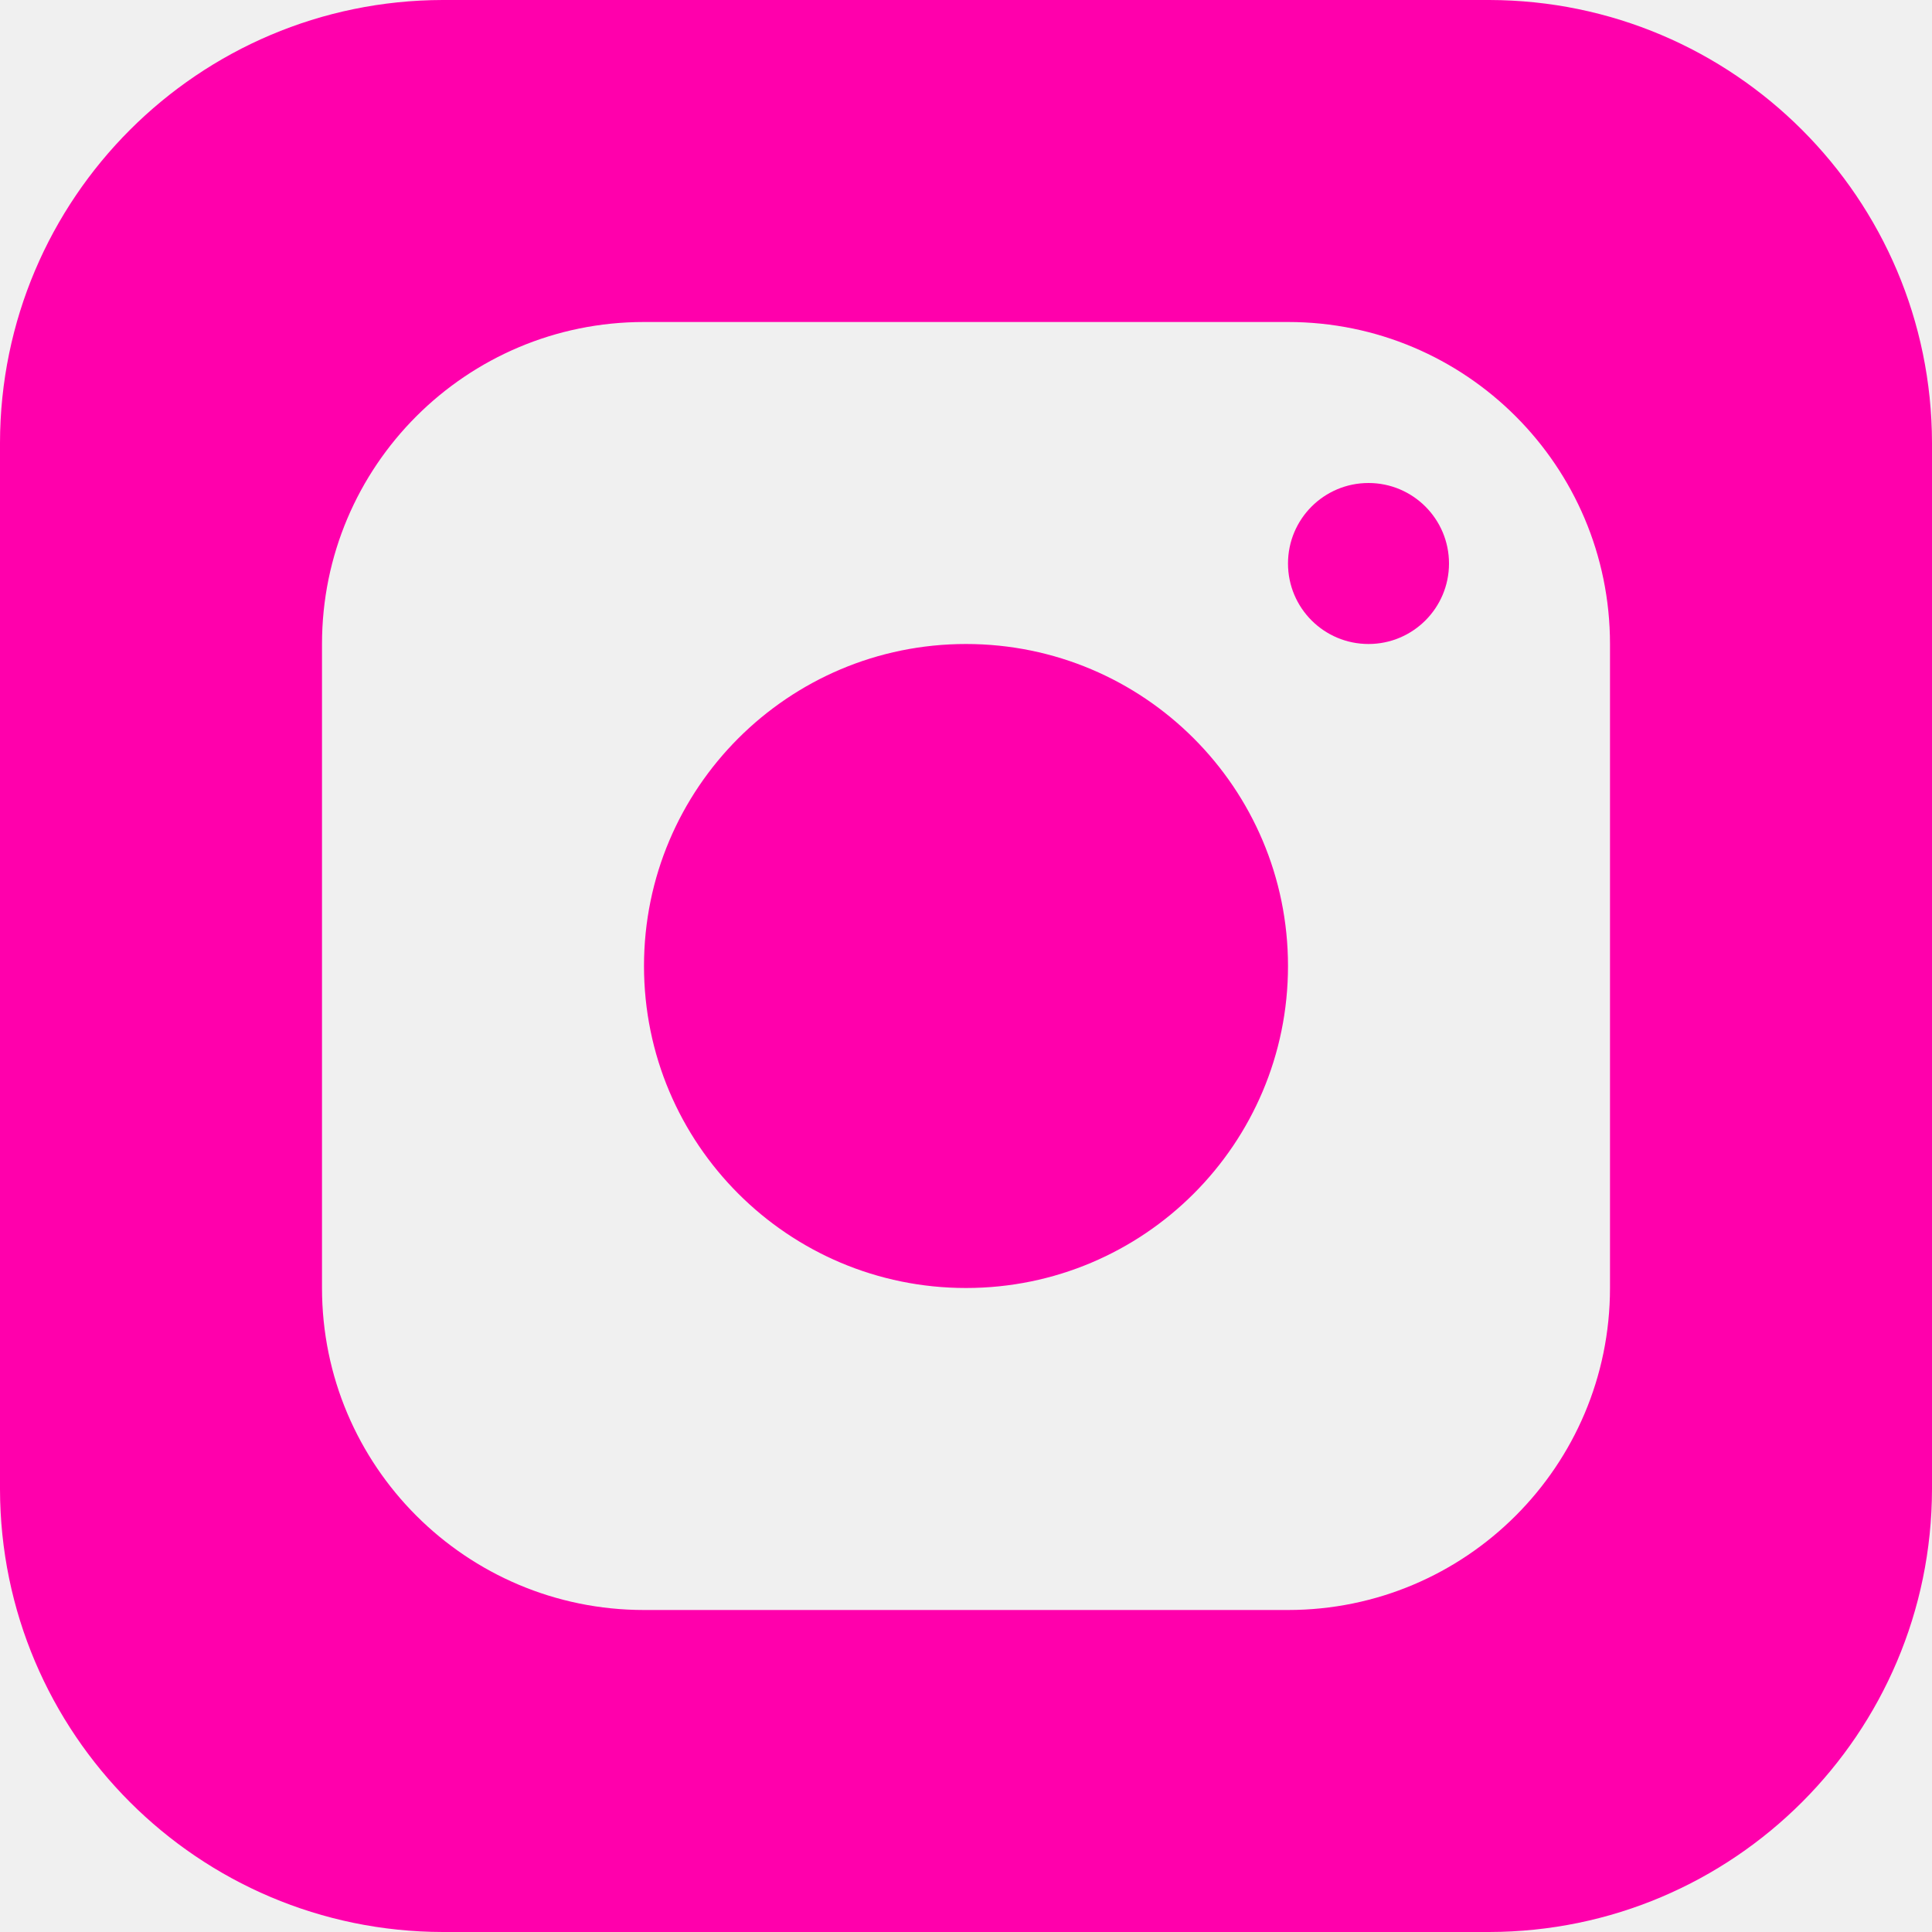
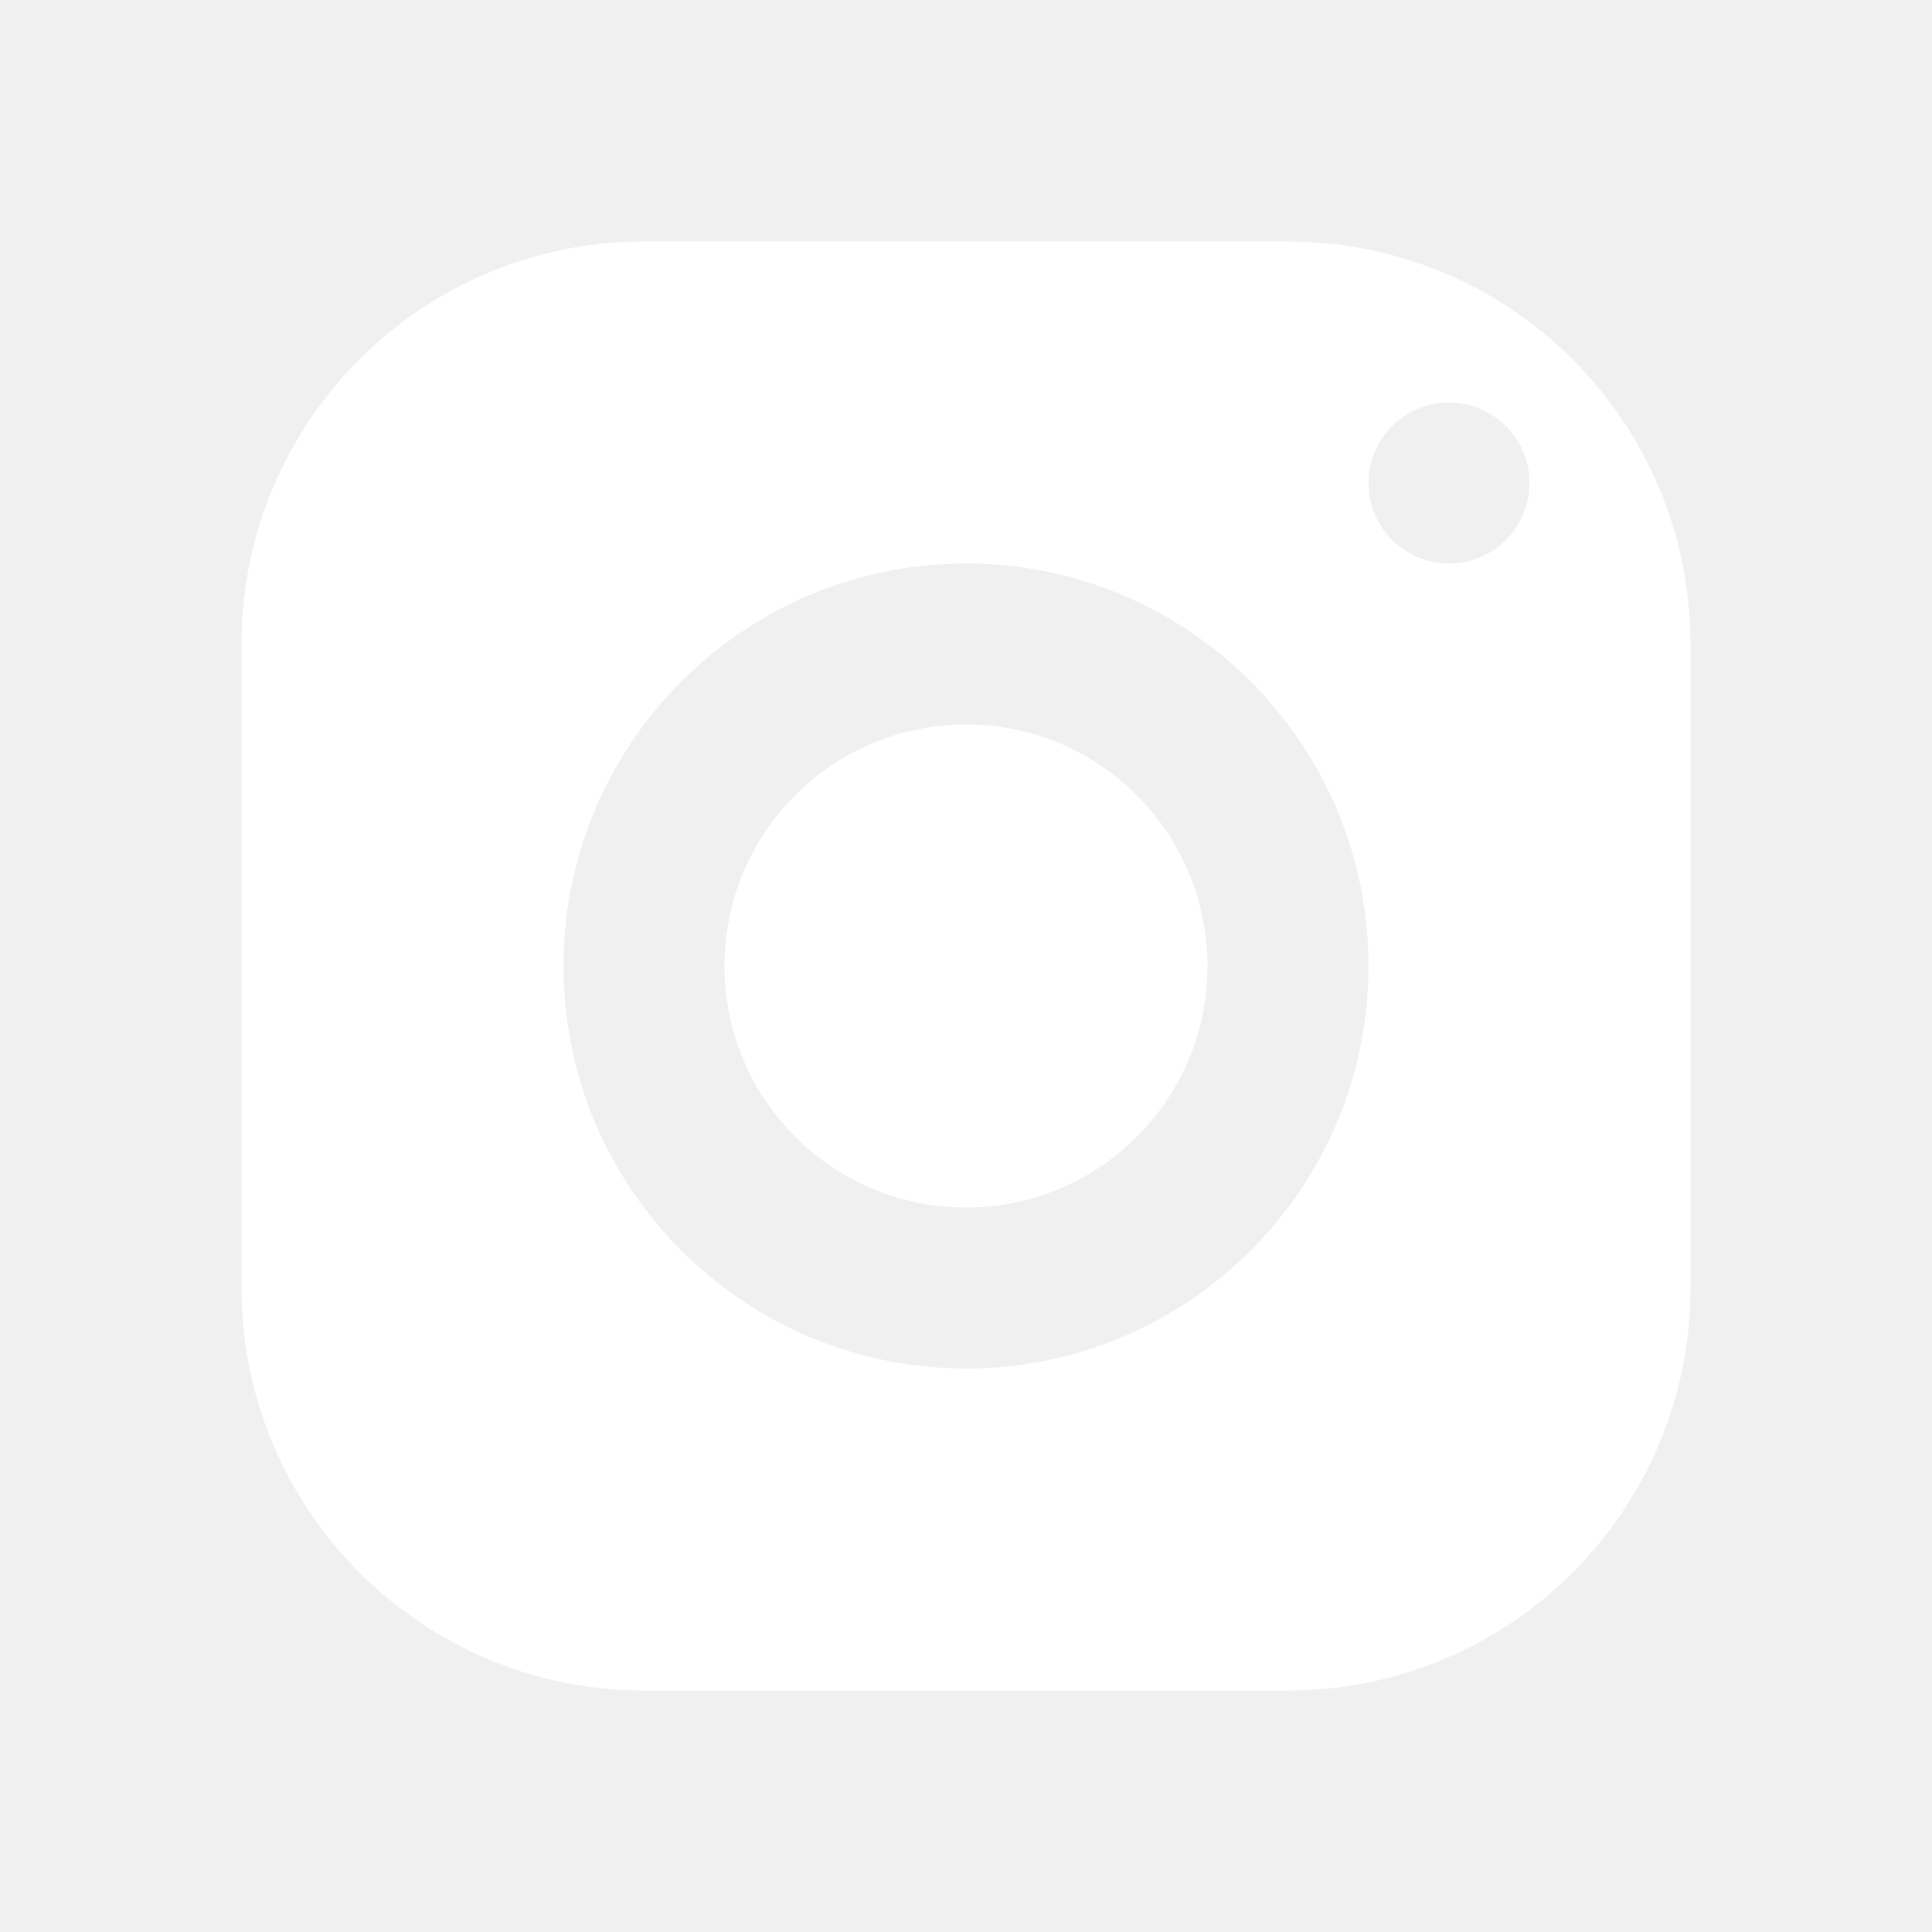
- <svg xmlns="http://www.w3.org/2000/svg" viewBox="0 0 24 24">
-   <g>
-     <path d="M18.5,0H5.5A5.51,5.51,0,0,0,0,5.5v13A5.51,5.51,0,0,0,5.5,24h13A5.51,5.51,0,0,0,24,18.5V5.5A5.51,5.51,0,0,0,18.5,0ZM20,16a4,4,0,0,1-4,4H8a4,4,0,0,1-4-4V8A4,4,0,0,1,8,4h8a4,4,0,0,1,4,4Z" fill="#ff00ac" />
-     <circle cx="12" cy="12" r="4" fill="#ff00ac" />
-     <circle cx="17" cy="7" r="1" fill="#ff00ac" />
+ <svg xmlns="http://www.w3.org/2000/svg" viewBox="0,0,256,256" width="24px" height="24px" fill-rule="nonzero">
+   <g fill="#ffffff" fill-rule="nonzero" stroke="none" stroke-width="1" stroke-linecap="butt" stroke-linejoin="miter" stroke-miterlimit="10" stroke-dasharray="" stroke-dashoffset="0" font-family="none" font-weight="none" font-size="none" text-anchor="none" style="mix-blend-mode: normal">
+     <g transform="scale(10.66667,10.66667)">
+       <path d="M8,3c-2.761,0 -5,2.239 -5,5v8c0,2.761 2.239,5 5,5h8c2.761,0 5,-2.239 5,-5v-8c0,-2.761 -2.239,-5 -5,-5zM18,5c0.552,0 1,0.448 1,1c0,0.552 -0.448,1 -1,1c-0.552,0 -1,-0.448 -1,-1c0,-0.552 0.448,-1 1,-1zM12,7c2.761,0 5,2.239 5,5c0,2.761 -2.239,5 -5,5c-2.761,0 -5,-2.239 -5,-5c0,-2.761 2.239,-5 5,-5zM12,9c-1.657,0 -3,1.343 -3,3c0,1.657 1.343,3 3,3c1.657,0 3,-1.343 3,-3c0,-1.657 -1.343,-3 -3,-3z" />
+     </g>
  </g>
</svg>
